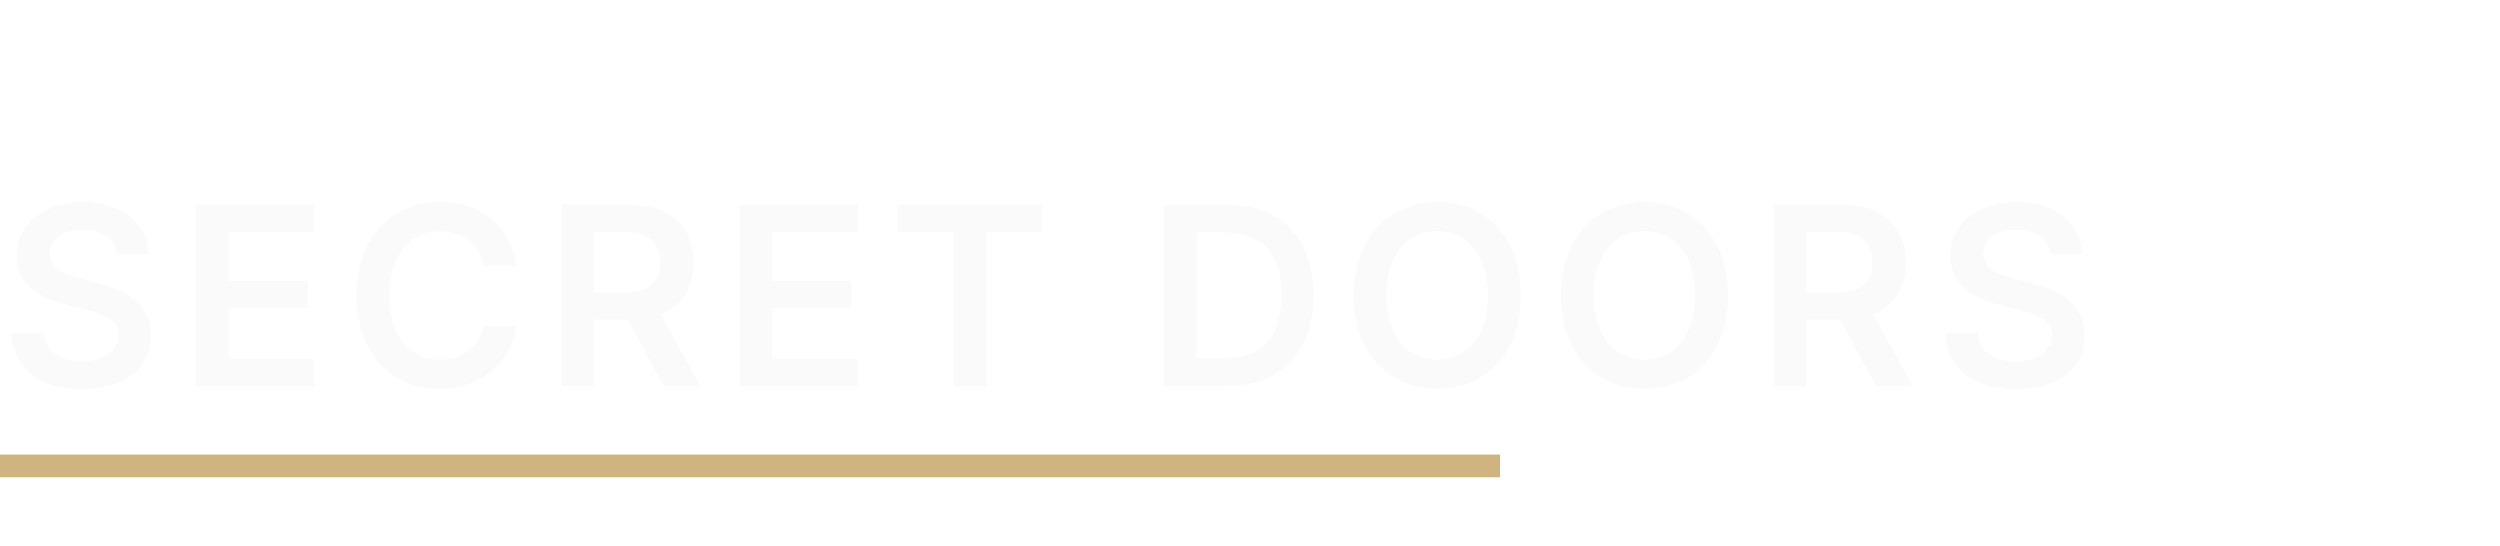
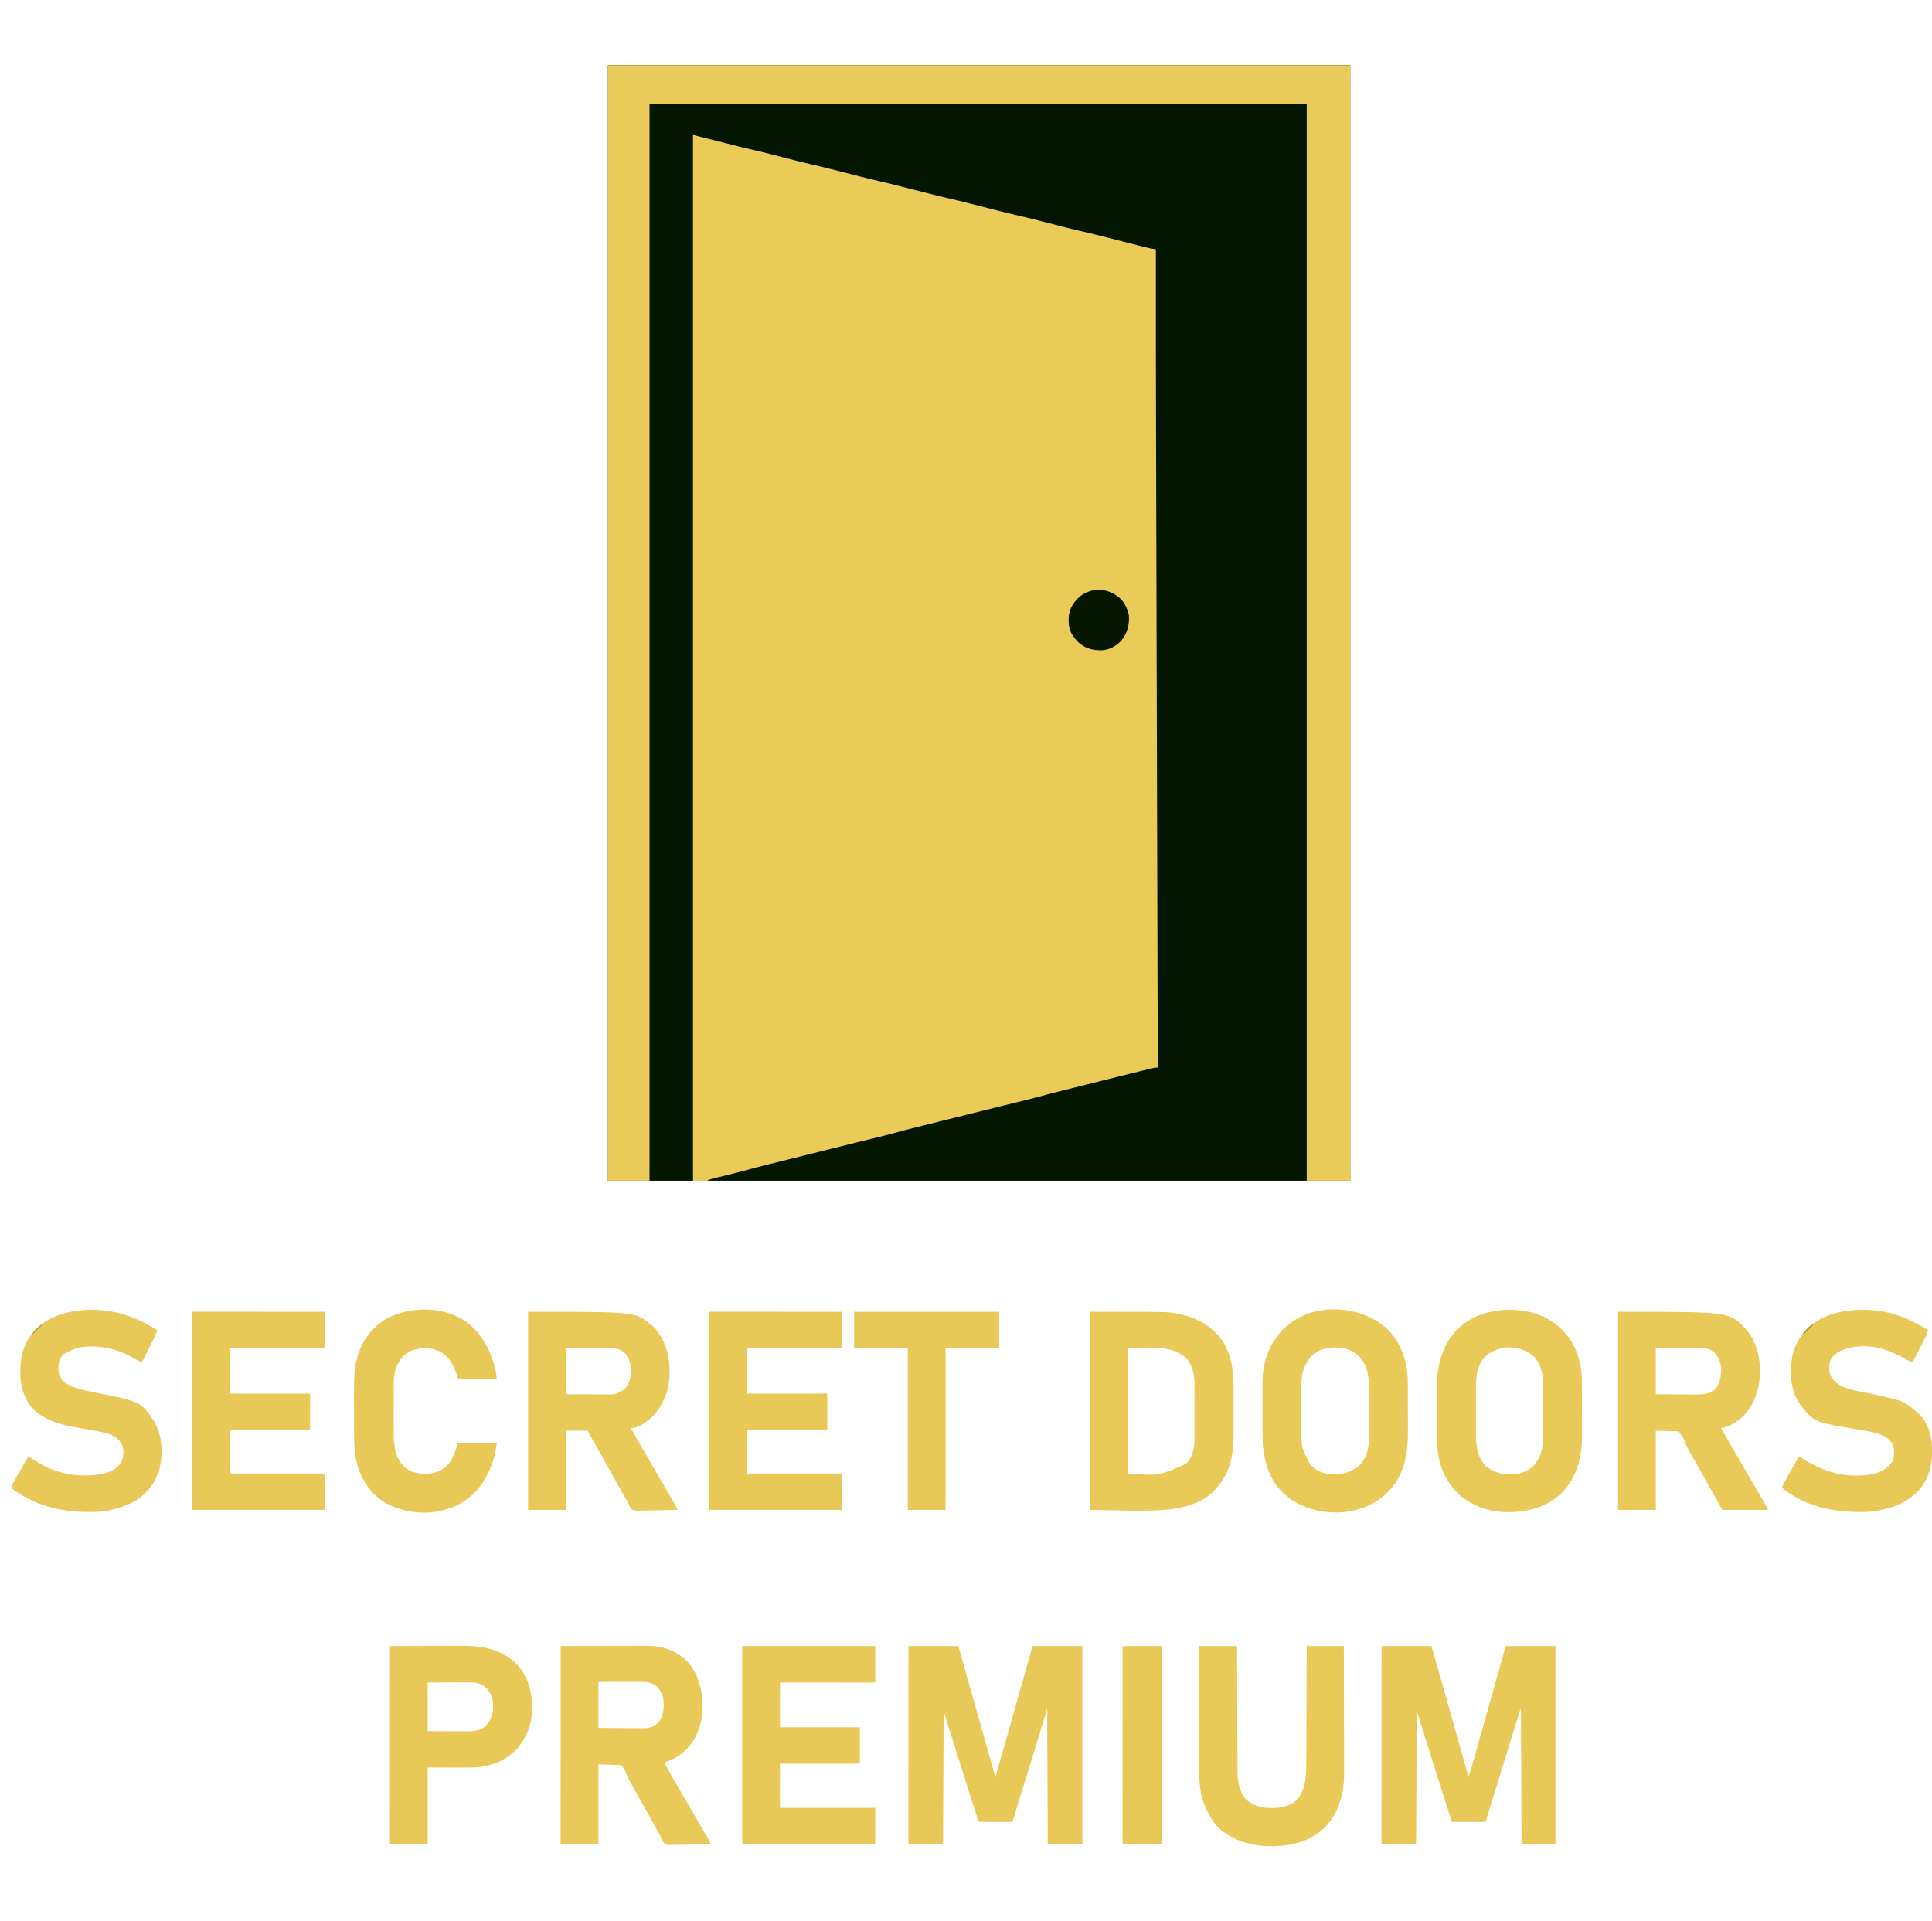
- <svg xmlns="http://www.w3.org/2000/svg" viewBox="0 0 220 48" role="img" aria-label="Secret Doors">
-   <text x="0" y="34" fill="#fafafa" font-family="Inter, system-ui, sans-serif" font-size="22" font-weight="600" letter-spacing="0.06em">SECRET DOORS</text>
-   <rect x="0" y="40" width="132" height="2" fill="#c7a76a" opacity="0.85" />
+ <svg xmlns="http://www.w3.org/2000/svg" version="1.1" width="3022" height="3004">
+   <path d="M0 0 C383.13 0 766.26 0 1161 0 C1161 575.85 1161 1151.7 1161 1745 C777.87 1745 394.74 1745 0 1745 C0 1169.15 0 593.3 0 0 Z " fill="#EBCB58" transform="translate(951,102)" />
+   <path d="M0 0 C383.13 0 766.26 0 1161 0 C1161 575.85 1161 1151.7 1161 1745 C829.02 1745 497.04 1745 155 1745 C158.091 1743.455 160.313 1742.551 163.575 1741.751 C164.929 1741.415 164.929 1741.415 166.31 1741.072 C167.283 1740.836 168.256 1740.599 169.258 1740.355 C170.275 1740.104 171.292 1739.852 172.34 1739.593 C175.6 1738.787 178.863 1737.987 182.125 1737.188 C185.337 1736.398 188.549 1735.608 191.76 1734.814 C193.754 1734.322 195.749 1733.832 197.745 1733.345 C202.769 1732.106 207.764 1730.796 212.743 1729.387 C225.988 1725.644 239.344 1722.345 252.697 1719.017 C256.321 1718.113 259.944 1717.207 263.568 1716.301 C270.513 1714.564 277.46 1712.831 284.407 1711.098 C289.982 1709.707 295.557 1708.315 301.133 1706.922 C360.738 1692.031 360.738 1692.031 389.848 1684.863 C390.724 1684.648 391.6 1684.432 392.502 1684.21 C400.174 1682.321 407.847 1680.436 415.523 1678.562 C417.52 1678.075 419.518 1677.586 421.515 1677.096 C423.811 1676.534 426.108 1675.974 428.405 1675.417 C433.557 1674.155 438.68 1672.821 443.784 1671.378 C457.015 1667.639 470.357 1664.342 483.697 1661.017 C487.321 1660.113 490.944 1659.207 494.568 1658.301 C501.513 1656.564 508.46 1654.831 515.407 1653.098 C520.982 1651.707 526.557 1650.315 532.133 1648.922 C591.738 1634.031 591.738 1634.031 620.848 1626.863 C621.724 1626.648 622.6 1626.432 623.502 1626.21 C631.174 1624.321 638.847 1622.436 646.523 1620.562 C648.52 1620.075 650.518 1619.586 652.515 1619.096 C654.811 1618.534 657.108 1617.974 659.405 1617.417 C664.514 1616.165 669.593 1614.845 674.654 1613.411 C688.713 1609.431 702.903 1605.955 717.08 1602.421 C720.989 1601.446 724.898 1600.468 728.808 1599.491 C735.374 1597.849 741.941 1596.21 748.508 1594.572 C756.029 1592.695 763.55 1590.816 771.07 1588.936 C779.169 1586.911 787.268 1584.888 795.367 1582.866 C797.658 1582.294 799.948 1581.721 802.239 1581.149 C811.823 1578.753 821.409 1576.369 831 1574 C832.252 1573.69 833.505 1573.381 834.795 1573.062 C838.306 1572.196 841.818 1571.338 845.332 1570.482 C846.363 1570.228 847.394 1569.973 848.457 1569.711 C849.399 1569.483 850.341 1569.256 851.312 1569.021 C852.126 1568.823 852.94 1568.624 853.78 1568.419 C856 1568 856 1568 860 1568 C859.997 1567.064 859.995 1566.128 859.992 1565.163 C859.756 1480.429 859.521 1395.694 859.142 1258.055 C859.138 1256.499 859.133 1254.944 859.129 1253.389 C859.039 1220.707 858.95 1188.024 858.86 1155.342 C858.815 1138.913 858.77 1122.483 858.725 1106.054 C858.718 1103.577 858.711 1101.099 858.705 1098.622 C858.601 1060.692 858.496 1022.762 858.391 984.832 C858.388 984.023 858.386 983.214 858.384 982.381 C858.348 969.347 858.311 956.313 858.275 943.279 C858.17 905.51 858.065 867.741 857.961 829.972 C857.959 829.187 857.957 828.403 857.955 827.594 C857.908 810.322 857.86 793.049 857.813 775.777 C857.794 768.816 857.776 761.855 857.757 754.894 C857.754 754.132 857.752 753.371 857.75 752.586 C857.689 729.95 857.626 707.314 857.562 684.678 C857.464 649.857 857.368 615.036 857.275 580.216 C857.274 579.545 857.272 578.874 857.27 578.182 C857.014 481.455 856.909 384.728 857 288 C855.889 287.802 855.889 287.802 854.756 287.6 C853.776 287.424 852.797 287.248 851.788 287.067 C850.82 286.894 849.853 286.721 848.856 286.542 C844.797 285.772 840.809 284.787 836.81 283.757 C835.963 283.542 835.115 283.327 834.242 283.105 C832.421 282.643 830.6 282.178 828.779 281.712 C825.869 280.968 822.958 280.228 820.047 279.489 C813.843 277.914 807.64 276.332 801.438 274.75 C793.312 272.679 785.186 270.61 777.059 268.547 C776.071 268.296 775.083 268.045 774.065 267.787 C762.235 264.786 750.398 261.876 738.491 259.195 C729.278 257.105 720.124 254.798 710.969 252.469 C710.178 252.268 709.387 252.066 708.572 251.859 C702.059 250.201 695.548 248.536 689.037 246.87 C683.369 245.42 677.701 243.974 672.031 242.531 C671.239 242.33 670.447 242.128 669.63 241.92 C660.194 239.523 650.748 237.206 641.25 235.062 C630.193 232.565 619.205 229.822 608.219 227.031 C607.341 226.808 606.463 226.585 605.558 226.356 C598.286 224.508 591.016 222.652 583.745 220.797 C577.425 219.184 571.104 217.574 564.781 215.969 C563.902 215.746 563.024 215.522 562.118 215.292 C551.067 212.489 540.001 209.802 528.879 207.293 C519.244 205.1 509.669 202.684 500.094 200.25 C499.259 200.038 498.425 199.826 497.566 199.607 C490.673 197.854 483.782 196.094 476.891 194.333 C470.897 192.802 464.902 191.274 458.906 189.75 C458.071 189.538 457.236 189.325 456.375 189.107 C446.607 186.627 436.831 184.22 427 182 C416.319 179.589 405.705 176.948 395.094 174.25 C394.26 174.038 393.425 173.826 392.566 173.608 C385.673 171.854 378.782 170.094 371.891 168.333 C365.897 166.802 359.902 165.274 353.906 163.75 C353.072 163.538 352.238 163.326 351.379 163.108 C340.518 160.35 329.639 157.72 318.708 155.25 C309.717 153.203 300.779 150.964 291.844 148.688 C291.098 148.497 290.351 148.307 289.582 148.112 C283.448 146.548 277.315 144.977 271.183 143.406 C266.576 142.226 261.968 141.049 257.359 139.875 C255.274 139.342 253.189 138.807 251.104 138.27 C238.111 134.957 225.079 132.018 212 129 C185.93 122.4 159.86 115.8 133 109 C133 648.88 133 1188.76 133 1745 C89.11 1745 45.22 1745 0 1745 C0 1169.15 0 593.3 0 0 Z " fill="#031600" transform="translate(951,102)" />
+   <path d="M0 0 C383.13 0 766.26 0 1161 0 C1161 575.85 1161 1151.7 1161 1745 C1138.56 1745 1116.12 1745 1093 1745 C1093 1188.95 1093 632.9 1093 60 C753.76 60 414.52 60 65 60 C65 616.05 65 1172.1 65 1745 C43.55 1745 22.1 1745 0 1745 C0 1169.15 0 593.3 0 0 Z " fill="#EACA58" transform="translate(951,102)" />
+   <path d="M0 0 C25.74 0 51.48 0 78 0 C83.141 18.176 83.141 18.176 84.928 24.497 C87.642 34.091 90.355 43.685 93.069 53.28 C94.684 58.99 96.299 64.7 97.914 70.41 C98.243 71.572 98.571 72.735 98.91 73.932 C103.619 90.582 108.328 107.233 113.037 123.884 C114.968 130.712 116.899 137.54 118.831 144.369 C120.684 150.921 122.537 157.474 124.39 164.027 C125.544 168.107 126.698 172.188 127.852 176.268 C128.386 178.159 128.921 180.049 129.456 181.94 C130.186 184.523 130.916 187.106 131.647 189.688 C131.858 190.434 132.068 191.179 132.285 191.947 C133.517 196.3 134.755 200.651 136 205 C145.694 171.739 155.122 138.408 164.458 105.046 C165.688 100.652 166.918 96.257 168.148 91.863 C168.392 90.995 168.635 90.126 168.885 89.231 C174.782 68.175 180.748 47.138 186.729 26.106 C187.31 24.062 187.89 22.019 188.471 19.976 C189.172 17.509 189.874 15.042 190.577 12.575 C190.884 11.495 191.191 10.416 191.507 9.303 C191.773 8.369 192.039 7.435 192.313 6.473 C192.91 4.324 193.459 2.163 194 0 C219.74 0 245.48 0 272 0 C272 102.3 272 204.6 272 310 C254.51 310 237.02 310 219 310 C216.96 307.96 217.845 303.673 217.842 300.869 C217.837 300.007 217.832 299.144 217.827 298.256 C217.811 295.343 217.803 292.43 217.795 289.517 C217.785 287.438 217.775 285.359 217.765 283.281 C217.738 277.618 217.717 271.955 217.697 266.292 C217.675 260.38 217.647 254.469 217.621 248.558 C217.571 237.356 217.526 226.154 217.483 214.952 C217.433 202.203 217.378 189.453 217.323 176.704 C217.209 150.469 217.102 124.235 217 98 C216.706 98.965 216.412 99.931 216.11 100.925 C213.299 110.159 210.487 119.393 207.675 128.627 C206.23 133.371 204.785 138.114 203.341 142.858 C196.731 164.579 190.091 186.288 183.25 207.938 C182.921 208.978 182.593 210.019 182.254 211.091 C181.634 213.055 181.013 215.019 180.393 216.983 C175.751 231.688 171.295 246.448 166.894 261.226 C166.637 262.085 166.38 262.944 166.115 263.829 C165.636 265.429 165.16 267.03 164.687 268.632 C163.113 273.887 163.113 273.887 162 275 C160.373 275.093 158.742 275.117 157.113 275.114 C156.072 275.113 155.031 275.113 153.958 275.113 C152.826 275.108 151.694 275.103 150.527 275.098 C148.798 275.096 148.798 275.096 147.034 275.093 C143.335 275.088 139.636 275.075 135.938 275.062 C133.437 275.057 130.936 275.053 128.436 275.049 C122.29 275.038 116.145 275.021 110 275 C103.719 256.393 97.652 237.738 91.839 218.979 C89.704 212.089 87.557 205.203 85.41 198.316 C85.19 197.609 84.97 196.903 84.743 196.174 C78.75 176.945 72.643 157.752 66.536 138.559 C66.333 137.923 66.131 137.286 65.922 136.631 C64.984 133.682 64.045 130.732 63.105 127.784 C61.176 121.724 59.265 115.659 57.37 109.589 C57.141 108.855 56.911 108.122 56.675 107.366 C56.117 105.577 55.558 103.789 55 102 C54.996 103.066 54.992 104.132 54.987 105.23 C54.884 131.126 54.775 157.021 54.661 182.917 C54.605 195.439 54.552 207.962 54.503 220.485 C54.46 231.395 54.414 242.306 54.363 253.216 C54.336 258.997 54.312 264.778 54.291 270.559 C54.271 275.993 54.247 281.427 54.22 286.862 C54.21 288.863 54.202 290.863 54.197 292.864 C54.188 295.583 54.174 298.302 54.158 301.021 C54.157 301.824 54.156 302.626 54.155 303.453 C54.114 308.886 54.114 308.886 53 310 C51.379 310.099 49.753 310.128 48.129 310.129 C46.572 310.134 46.572 310.134 44.984 310.139 C43.29 310.136 43.29 310.136 41.562 310.133 C39.837 310.134 39.837 310.134 38.076 310.136 C35.639 310.136 33.201 310.135 30.763 310.13 C27.016 310.125 23.27 310.13 19.523 310.137 C17.161 310.136 14.799 310.135 12.438 310.133 C11.308 310.135 10.179 310.137 9.016 310.139 C7.978 310.136 6.94 310.133 5.871 310.129 C4.953 310.129 4.034 310.128 3.088 310.127 C1 310 1 310 0 309 C-0.097 307.353 -0.124 305.701 -0.123 304.051 C-0.125 302.973 -0.127 301.894 -0.129 300.783 C-0.126 299.584 -0.123 298.385 -0.12 297.149 C-0.121 295.886 -0.122 294.624 -0.123 293.323 C-0.125 289.802 -0.121 286.281 -0.116 282.76 C-0.112 278.969 -0.113 275.179 -0.114 271.388 C-0.114 264.815 -0.111 258.242 -0.106 251.669 C-0.098 242.165 -0.095 232.661 -0.094 223.158 C-0.092 207.74 -0.085 192.323 -0.075 176.906 C-0.066 161.925 -0.059 146.945 -0.055 131.964 C-0.055 131.041 -0.054 130.119 -0.054 129.168 C-0.053 124.539 -0.052 119.91 -0.05 115.282 C-0.04 76.854 -0.022 38.427 0 0 Z " fill="#E8C857" transform="translate(1421,2575)" />
+   <path d="M0 0 C25.74 0 51.48 0 78 0 C87.135 31.455 96.097 62.95 104.92 94.493 C112.351 121.059 119.847 147.605 127.438 174.125 C127.658 174.895 127.878 175.666 128.106 176.459 C130.734 185.641 133.365 194.821 136 204 C138.778 197.022 140.811 189.907 142.824 182.676 C143.202 181.329 143.58 179.981 143.959 178.634 C144.775 175.727 145.59 172.818 146.403 169.909 C147.708 165.237 149.019 160.565 150.33 155.895 C150.787 154.268 151.243 152.641 151.7 151.014 C151.93 150.194 152.16 149.375 152.397 148.531 C153.11 145.99 153.822 143.449 154.535 140.908 C159.929 121.669 165.363 102.442 170.796 83.214 C172.276 77.974 173.756 72.733 175.236 67.492 C176.416 63.317 177.595 59.141 178.776 54.966 C180.972 47.196 183.163 39.424 185.338 31.648 C186.362 27.988 187.388 24.328 188.414 20.669 C188.903 18.921 189.392 17.172 189.879 15.423 C190.549 13.016 191.223 10.61 191.898 8.205 C192.197 7.126 192.197 7.126 192.502 6.026 C193.886 1.114 193.886 1.114 195 0 C220.41 0 245.82 0 272 0 C272 102.3 272 204.6 272 310 C254.51 310 237.02 310 219 310 C218.67 239.38 218.34 168.76 218 96 C196.539 165.131 196.539 165.131 175.207 234.301 C174.51 236.566 173.814 238.832 173.096 241.167 C171.627 245.948 170.168 250.732 168.712 255.517 C168.158 257.334 168.158 257.334 167.592 259.188 C166.887 261.501 166.184 263.815 165.483 266.129 C165.171 267.15 164.859 268.171 164.538 269.223 C164.127 270.576 164.127 270.576 163.708 271.955 C163 274 163 274 162 275 C160.373 275.093 158.742 275.117 157.113 275.114 C156.072 275.113 155.031 275.113 153.958 275.113 C152.826 275.108 151.694 275.103 150.527 275.098 C148.798 275.096 148.798 275.096 147.034 275.093 C143.335 275.088 139.636 275.075 135.938 275.062 C133.437 275.057 130.936 275.053 128.436 275.049 C122.29 275.038 116.145 275.021 110 275 C103.046 253.544 96.196 232.056 89.412 210.546 C88.473 207.569 87.532 204.593 86.592 201.617 C76.002 168.096 65.507 134.546 55 101 C54.996 102.071 54.992 103.142 54.987 104.246 C54.884 130.266 54.775 156.287 54.661 182.308 C54.605 194.891 54.552 207.474 54.503 220.057 C54.46 231.021 54.414 241.984 54.363 252.947 C54.336 258.756 54.312 264.565 54.291 270.374 C54.271 275.834 54.247 281.295 54.22 286.755 C54.21 288.766 54.202 290.776 54.197 292.787 C54.188 295.519 54.174 298.251 54.158 300.983 C54.157 301.79 54.156 302.596 54.155 303.427 C54.114 308.886 54.114 308.886 53 310 C51.379 310.099 49.753 310.128 48.129 310.129 C46.572 310.134 46.572 310.134 44.984 310.139 C43.29 310.136 43.29 310.136 41.562 310.133 C39.837 310.134 39.837 310.134 38.076 310.136 C35.639 310.136 33.201 310.135 30.763 310.13 C27.016 310.125 23.27 310.13 19.523 310.137 C17.161 310.136 14.799 310.135 12.438 310.133 C11.308 310.135 10.179 310.137 9.016 310.139 C7.978 310.136 6.94 310.133 5.871 310.129 C4.953 310.129 4.034 310.128 3.088 310.127 C1 310 1 310 0 309 C-0.097 307.353 -0.124 305.701 -0.123 304.051 C-0.125 302.973 -0.127 301.894 -0.129 300.783 C-0.126 299.584 -0.123 298.385 -0.12 297.149 C-0.121 295.886 -0.122 294.624 -0.123 293.323 C-0.125 289.802 -0.121 286.281 -0.116 282.76 C-0.112 278.969 -0.113 275.179 -0.114 271.388 C-0.114 264.815 -0.111 258.242 -0.106 251.669 C-0.098 242.165 -0.095 232.661 -0.094 223.158 C-0.092 207.74 -0.085 192.323 -0.075 176.906 C-0.066 161.925 -0.059 146.945 -0.055 131.964 C-0.055 131.041 -0.054 130.119 -0.054 129.168 C-0.053 124.539 -0.052 119.91 -0.05 115.282 C-0.04 76.854 -0.022 38.427 0 0 Z " fill="#E8C957" transform="translate(2161,2575)" />
+   <path d="M0 0 C172.743 0 172.743 0 197.371 24.344 C215.74 43.92 222.448 69.665 222 96 C220.981 121.854 212.854 146.561 194 165 C184.63 173.197 173.46 180.13 161 182 C161.376 182.651 161.752 183.303 162.139 183.974 C163.283 185.957 164.427 187.94 165.571 189.922 C166.917 192.257 168.264 194.591 169.611 196.925 C173.024 202.84 176.435 208.755 179.844 214.672 C186.44 226.121 193.064 237.553 199.731 248.961 C204.64 257.368 209.508 265.798 214.362 274.236 C217.569 279.808 220.796 285.367 224.059 290.906 C224.71 292.014 225.361 293.121 226.031 294.262 C227.279 296.381 228.53 298.498 229.785 300.613 C230.339 301.556 230.894 302.498 231.465 303.469 C231.956 304.298 232.447 305.128 232.953 305.982 C234 308 234 308 234 310 C210.57 310 187.14 310 163 310 C158.05 301.09 153.1 292.18 148 283 C143.159 274.436 143.159 274.436 138.312 265.875 C134.673 259.436 131.086 252.969 127.5 246.5 C123.888 239.986 120.274 233.473 116.617 226.984 C116.08 226.029 115.543 225.073 114.99 224.088 C113.919 222.206 112.831 220.333 111.725 218.47 C108.303 212.648 105.687 206.945 103.541 200.535 C101.325 195.703 101.325 195.703 94 187 C76.675 186.505 76.675 186.505 59 186 C59 226.92 59 267.84 59 310 C39.53 310 20.06 310 0 310 C0 207.7 0 105.4 0 0 Z M59 57 C59 80.76 59 104.52 59 129 C72.417 129.117 72.417 129.117 85.834 129.195 C91.314 129.219 96.793 129.247 102.272 129.302 C106.694 129.346 111.116 129.369 115.538 129.38 C117.218 129.387 118.897 129.401 120.577 129.423 C131.978 129.565 142.336 129.318 151.375 121.5 C159.555 112.531 161.335 101.081 161.215 89.379 C160.627 80.138 157.643 70.564 150.922 63.957 C144.145 58.367 137.812 56.683 129.045 56.773 C127.902 56.773 127.902 56.773 126.737 56.772 C124.242 56.773 121.748 56.789 119.254 56.805 C117.515 56.808 115.776 56.811 114.038 56.813 C109.479 56.821 104.92 56.84 100.362 56.863 C94.882 56.887 89.403 56.896 83.924 56.908 C75.616 56.927 67.308 56.965 59 57 Z " fill="#E9C957" transform="translate(2531,2052)" />
+   <path d="M0 0 C19.185 -0.07 38.371 -0.123 57.556 -0.155 C66.466 -0.171 75.375 -0.192 84.284 -0.226 C92.055 -0.256 99.826 -0.276 107.597 -0.282 C111.707 -0.286 115.816 -0.295 119.926 -0.317 C123.805 -0.338 127.684 -0.344 131.563 -0.339 C132.976 -0.34 134.389 -0.346 135.802 -0.358 C158.914 -0.538 180.074 6.922 196.988 22.867 C216.117 43.147 222.066 69.942 222 97 C221.327 119.534 214.476 142.17 199 159 C197.952 160.168 197.952 160.168 196.883 161.359 C187.411 171.404 175.195 178.077 162 182 C171.074 198.699 180.319 215.294 190.038 231.627 C194.206 238.637 198.305 245.683 202.375 252.75 C202.997 253.83 203.619 254.91 204.26 256.022 C206.835 260.496 209.408 264.97 211.98 269.445 C213.944 272.86 215.909 276.274 217.875 279.688 C218.498 280.771 219.121 281.855 219.763 282.972 C223.595 289.62 227.476 296.233 231.564 302.727 C233.223 305.418 234 306.765 234 310 C224.977 310.209 215.955 310.369 206.93 310.466 C202.739 310.513 198.55 310.577 194.36 310.679 C190.314 310.777 186.269 310.831 182.222 310.854 C180.68 310.87 179.139 310.903 177.598 310.952 C165.552 311.317 165.552 311.317 161.789 308.124 C160.213 305.809 159.078 303.58 158 301 C157.449 300.056 156.899 299.112 156.332 298.14 C155.901 297.328 155.471 296.516 155.027 295.68 C154.527 294.745 154.027 293.81 153.512 292.846 C152.993 291.866 152.473 290.885 151.938 289.875 C147.59 281.76 143.176 273.691 138.625 265.688 C133.868 257.318 129.166 248.921 124.5 240.5 C120.856 233.926 117.208 227.354 113.512 220.809 C112.959 219.827 112.407 218.846 111.837 217.834 C110.747 215.919 109.639 214.014 108.514 212.119 C105.464 206.929 103.126 202.086 101.573 196.255 C99.997 192.487 99.997 192.487 94 186 C76.675 185.505 76.675 185.505 59 185 C59 226.25 59 267.5 59 310 C39.86 310 20.72 310 1 310 C0 309 0 309 -0.124 306.894 C-0.124 305.956 -0.123 305.018 -0.123 304.051 C-0.125 302.973 -0.127 301.894 -0.129 300.783 C-0.126 299.584 -0.123 298.385 -0.12 297.149 C-0.121 295.886 -0.122 294.624 -0.123 293.323 C-0.125 289.802 -0.121 286.281 -0.116 282.76 C-0.112 278.969 -0.113 275.179 -0.114 271.388 C-0.114 264.815 -0.111 258.242 -0.106 251.669 C-0.098 242.165 -0.095 232.661 -0.094 223.158 C-0.092 207.74 -0.085 192.323 -0.075 176.906 C-0.066 161.925 -0.059 146.945 -0.055 131.964 C-0.055 131.041 -0.054 130.119 -0.054 129.168 C-0.053 124.539 -0.052 119.91 -0.05 115.282 C-0.04 76.854 -0.022 38.427 0 0 Z M59 56 C59 79.76 59 103.52 59 128 C72.975 128.146 72.975 128.146 86.949 128.244 C92.655 128.274 98.36 128.309 104.066 128.377 C108.67 128.432 113.273 128.461 117.877 128.474 C119.627 128.484 121.377 128.502 123.127 128.529 C133.851 128.688 142.633 128.644 151.089 121.148 C158.68 113.612 161.109 102.756 161.25 92.375 C161.148 81.539 158.78 71.932 151.074 64.023 C142.969 56.605 135.109 55.868 124.391 55.886 C123.677 55.886 122.964 55.886 122.229 55.886 C119.903 55.887 117.577 55.894 115.25 55.902 C113.625 55.904 112 55.906 110.374 55.907 C106.12 55.91 101.865 55.92 97.611 55.931 C92.494 55.943 87.376 55.948 82.259 55.954 C74.506 55.963 66.753 55.983 59 56 Z " fill="#E9C957" transform="translate(877,2575)" />
+   <path d="M0 0 C167.72 0 167.72 0 192 20 C192.976 20.762 193.952 21.524 194.957 22.309 C198.202 25.025 200.593 28.101 203 31.562 C203.431 32.178 203.862 32.794 204.305 33.428 C216.536 51.265 221.414 71.289 221.312 92.75 C221.305 94.595 221.305 94.595 221.298 96.477 C220.969 122.012 212.508 145.039 194.812 163.688 C186.68 171.551 172.939 182 161 182 C167.881 194.713 175.015 207.258 182.328 219.727 C186.084 226.132 189.795 232.564 193.5 239 C198.308 247.348 203.139 255.682 208 264 C213.056 272.658 218.101 281.323 223.125 290 C223.753 291.08 224.381 292.16 225.027 293.273 C225.619 294.297 226.211 295.32 226.82 296.375 C227.339 297.27 227.857 298.164 228.391 299.086 C230.371 302.672 232.193 306.325 234 310 C224.847 310.232 215.695 310.41 206.539 310.518 C202.287 310.57 198.038 310.641 193.787 310.754 C189.683 310.863 185.58 310.923 181.474 310.949 C179.91 310.967 178.346 311.003 176.783 311.057 C172.056 311.214 167.61 311.226 163 310 C159.894 307.063 158.504 303.952 157 300 C156.424 298.999 155.849 297.998 155.256 296.967 C154.557 295.713 154.557 295.713 153.844 294.434 C153.304 293.467 152.764 292.5 152.207 291.504 C151.362 289.986 151.362 289.986 150.5 288.438 C149.26 286.217 148.021 283.997 146.781 281.777 C146.153 280.652 145.526 279.526 144.879 278.367 C141.925 273.074 138.962 267.787 136 262.5 C134.833 260.417 133.667 258.333 132.5 256.25 C131.923 255.219 131.345 254.188 130.75 253.125 C125.5 243.75 125.5 243.75 123.748 240.622 C122.587 238.549 121.426 236.476 120.265 234.404 C117.258 229.035 114.254 223.665 111.254 218.293 C110.636 217.187 110.018 216.081 109.381 214.941 C108.213 212.852 107.047 210.762 105.881 208.672 C102.446 202.527 98.92 196.448 95.301 190.409 C94 188 94 188 94 186 C82.45 186 70.9 186 59 186 C59 226.92 59 267.84 59 310 C39.53 310 20.06 310 0 310 C0 207.7 0 105.4 0 0 Z M59 57 C59 80.76 59 104.52 59 129 C72.466 129.087 72.466 129.087 85.932 129.146 C91.429 129.164 96.926 129.185 102.423 129.226 C106.858 129.259 111.293 129.277 115.728 129.285 C117.415 129.29 119.102 129.301 120.788 129.317 C137.288 129.482 137.288 129.482 151.145 121.191 C159.093 111.804 161.36 100.339 160.84 88.285 C159.737 78.42 156.764 69.314 149.125 62.583 C139.985 55.774 128.901 56.469 118.082 56.609 C116.371 56.617 114.661 56.623 112.95 56.627 C108.483 56.642 104.017 56.681 99.55 56.725 C94.172 56.774 88.794 56.792 83.415 56.815 C75.277 56.854 67.139 56.93 59 57 Z " fill="#E9C957" transform="translate(826,2052)" />
+   <path d="M0 0 C118.923 0 118.923 0 132.5 2.25 C133.282 2.378 134.064 2.506 134.87 2.637 C163.172 7.556 189.069 20.466 206.142 44.115 C222.389 67.657 224.476 94.479 224.434 122.207 C224.438 124.825 224.443 127.443 224.449 130.062 C224.459 135.526 224.456 140.989 224.446 146.453 C224.435 152.713 224.449 158.972 224.475 165.231 C224.501 171.321 224.503 177.412 224.496 183.503 C224.496 186.062 224.502 188.622 224.515 191.181 C224.639 220.722 220.233 250.115 200 273 C199.545 273.597 199.09 274.194 198.621 274.809 C182.938 295.079 154.552 305.025 130.176 308.492 C87.098 313.731 43.395 310 0 310 C0 207.7 0 105.4 0 0 Z M59 57 C59 121.68 59 186.36 59 253 C108.007 256.676 108.007 256.676 150.93 237.32 C160.57 226.516 163.469 213.7 163.404 199.563 C163.414 197.953 163.414 197.953 163.425 196.31 C163.443 192.802 163.439 189.294 163.434 185.785 C163.438 183.322 163.443 180.86 163.449 178.397 C163.458 173.25 163.456 168.104 163.446 162.957 C163.435 156.39 163.455 149.823 163.484 143.255 C163.502 138.173 163.502 133.092 163.496 128.011 C163.496 125.59 163.502 123.17 163.515 120.75 C163.595 102.62 162.872 86.465 150.062 72.375 C126.734 50.209 86.505 57 59 57 Z " fill="#E9C957" transform="translate(1705,2052)" />
+   <path d="M0 0 C21.847 19.978 32.189 48.561 33.875 77.608 C34.239 85.888 34.134 94.191 34.137 102.477 C34.14 104.679 34.143 106.882 34.147 109.085 C34.153 113.686 34.155 118.288 34.154 122.89 C34.154 128.738 34.168 134.587 34.185 140.435 C34.196 144.981 34.198 149.528 34.197 154.074 C34.199 156.228 34.203 158.382 34.211 160.536 C34.327 195.95 29.236 229.709 3.648 256.066 C-10.555 270.269 -27.529 279.771 -47.031 284.746 C-48.189 285.046 -49.346 285.347 -50.539 285.656 C-83.096 292.727 -117.96 287.499 -146.233 269.924 C-150.832 266.912 -154.971 263.44 -159.031 259.746 C-159.735 259.123 -160.439 258.501 -161.164 257.859 C-183.569 236.905 -191.848 205.336 -193.031 175.746 C-193.2 168.779 -193.173 161.809 -193.164 154.84 C-193.165 152.861 -193.166 150.882 -193.167 148.903 C-193.168 144.781 -193.166 140.66 -193.162 136.539 C-193.156 131.301 -193.159 126.064 -193.165 120.826 C-193.169 116.747 -193.168 112.668 -193.165 108.59 C-193.164 106.66 -193.165 104.731 -193.168 102.802 C-193.196 72.643 -193.196 72.643 -190.344 58.246 C-190.17 57.363 -189.996 56.48 -189.817 55.57 C-186.03 37.404 -178.071 21.886 -166.031 7.746 C-165.4 6.92 -164.768 6.094 -164.117 5.242 C-160.353 0.738 -155.646 -2.662 -151.031 -6.254 C-150.258 -6.866 -149.484 -7.479 -148.688 -8.109 C-106.553 -39.638 -38.704 -34.441 0 0 Z M-118.547 45.809 C-121.441 49.586 -123.829 53.532 -126.031 57.746 C-126.424 58.494 -126.818 59.241 -127.223 60.012 C-133.539 73.716 -132.334 90.748 -132.297 105.496 C-132.298 107.449 -132.3 109.402 -132.303 111.354 C-132.306 115.419 -132.301 119.483 -132.292 123.547 C-132.281 128.707 -132.287 133.867 -132.299 139.027 C-132.306 143.051 -132.304 147.075 -132.299 151.099 C-132.298 152.999 -132.299 154.9 -132.304 156.801 C-132.561 186.814 -132.561 186.814 -119.031 212.746 C-118.316 213.634 -118.316 213.634 -117.586 214.539 C-109.992 223.183 -97.943 227.934 -86.651 228.963 C-69.538 229.805 -56.903 226.42 -42.844 216.496 C-31.743 205.642 -27.168 191.405 -26.891 176.057 C-26.879 174.312 -26.872 172.566 -26.87 170.82 C-26.865 169.86 -26.86 168.899 -26.855 167.909 C-26.841 164.751 -26.834 161.592 -26.828 158.434 C-26.825 157.347 -26.822 156.26 -26.82 155.14 C-26.805 149.383 -26.795 143.626 -26.791 137.87 C-26.786 131.964 -26.762 126.058 -26.733 120.152 C-26.714 115.576 -26.709 110.999 -26.708 106.423 C-26.705 104.248 -26.697 102.073 -26.683 99.898 C-26.565 78.902 -27.424 59.829 -42.828 43.863 C-53.564 33.547 -67.652 30.37 -82.246 30.539 C-95.662 31.273 -109.304 35.559 -118.547 45.809 Z " fill="#E9C957" transform="translate(2168.031,2077.254)" />
+   <path d="M0 0 C29.627 -0.576 60.711 7.081 82.648 27.968 C84.044 29.338 85.419 30.729 86.793 32.121 C87.605 32.934 88.417 33.748 89.254 34.586 C108.263 54.601 117.082 83.028 117.099 110.21 C117.108 111.353 117.116 112.497 117.125 113.675 C117.149 117.423 117.157 121.17 117.164 124.918 C117.173 127.556 117.182 130.194 117.191 132.833 C117.209 138.357 117.216 143.881 117.219 149.405 C117.222 155.724 117.252 162.042 117.294 168.361 C117.329 173.84 117.344 179.319 117.345 184.798 C117.346 188.046 117.356 191.294 117.383 194.542 C117.646 229.561 110.115 261.578 84.98 287.121 C62.15 309.217 31.223 316.692 0.335 316.611 C-18.24 316.232 -35.687 312.687 -52.207 304.121 C-53.218 303.626 -54.228 303.131 -55.27 302.621 C-78.397 290.8 -94.635 269.241 -103.207 245.121 C-104.958 239.546 -106.243 233.883 -107.207 228.121 C-107.373 227.176 -107.54 226.231 -107.711 225.258 C-109.607 213.059 -109.516 200.908 -109.508 188.586 C-109.512 186.216 -109.516 183.847 -109.521 181.477 C-109.528 176.527 -109.528 171.578 -109.523 166.628 C-109.517 160.347 -109.534 154.067 -109.557 147.786 C-109.572 142.895 -109.573 138.004 -109.57 133.112 C-109.57 130.8 -109.575 128.487 -109.585 126.175 C-109.724 90.227 -103.818 58.716 -78.602 31.523 C-57.343 10.196 -29.607 1.118 0 0 Z M-36.359 75.777 C-49.022 91.839 -48.665 109.949 -48.605 129.438 C-48.607 131.785 -48.61 134.133 -48.614 136.481 C-48.619 141.38 -48.612 146.279 -48.598 151.178 C-48.581 157.428 -48.591 163.676 -48.609 169.926 C-48.62 174.767 -48.616 179.608 -48.608 184.449 C-48.606 186.752 -48.609 189.055 -48.616 191.359 C-48.663 211.048 -47.728 229.079 -33.332 244.156 C-20.435 256.081 -5.401 257.757 11.395 257.249 C23.708 256.594 35.498 250.694 43.91 241.684 C52.577 229.888 56.104 217.602 56.068 203.1 C56.075 201.503 56.075 201.503 56.083 199.874 C56.097 196.377 56.096 192.88 56.094 189.383 C56.098 186.936 56.102 184.489 56.107 182.042 C56.114 176.92 56.114 171.799 56.109 166.677 C56.103 160.137 56.12 153.598 56.143 147.058 C56.158 142.006 56.159 136.954 56.155 131.901 C56.156 129.491 56.161 127.081 56.171 124.672 C56.184 121.291 56.177 117.911 56.165 114.53 C56.173 113.549 56.181 112.569 56.188 111.558 C56.083 97.519 51.632 83.275 41.824 72.93 C30.187 62.568 16.039 58.686 0.719 58.848 C-13.752 59.856 -26.313 65.05 -36.359 75.777 Z " fill="#E9C957" transform="translate(2357.207,2048.879)" />
+   <path d="M0 0 C0.803 0.003 1.605 0.006 2.432 0.009 C3.278 0.008 4.124 0.007 4.996 0.006 C7.854 0.005 10.711 0.01 13.569 0.016 C15.608 0.016 17.648 0.016 19.687 0.015 C25.243 0.015 30.798 0.021 36.354 0.028 C42.153 0.034 47.952 0.035 53.751 0.036 C64.74 0.039 75.73 0.047 86.719 0.057 C99.227 0.068 111.735 0.074 124.242 0.079 C149.979 0.089 175.716 0.108 201.453 0.129 C201.453 18.939 201.453 37.749 201.453 57.129 C152.283 57.129 103.113 57.129 52.453 57.129 C52.453 80.559 52.453 103.989 52.453 128.129 C94.033 128.129 135.613 128.129 178.453 128.129 C178.453 146.609 178.453 165.089 178.453 184.129 C177.453 185.129 177.453 185.129 175.378 185.252 C174.457 185.251 173.536 185.25 172.587 185.249 C171.534 185.251 170.481 185.252 169.396 185.254 C167.648 185.248 167.648 185.248 165.865 185.243 C164.036 185.243 164.036 185.243 162.17 185.243 C158.817 185.242 155.464 185.237 152.111 185.23 C148.61 185.224 145.109 185.224 141.608 185.222 C134.975 185.219 128.342 185.211 121.708 185.201 C113.418 185.189 105.128 185.183 96.838 185.178 C82.043 185.168 67.248 185.148 52.453 185.129 C52.453 207.569 52.453 230.009 52.453 253.129 C101.623 253.129 150.793 253.129 201.453 253.129 C201.453 271.939 201.453 290.749 201.453 310.129 C132.813 310.129 64.173 310.129 -6.547 310.129 C-6.587 232.626 -6.587 232.626 -6.596 200.338 C-6.598 192.947 -6.6 185.556 -6.602 178.165 C-6.602 176.775 -6.602 176.775 -6.603 175.358 C-6.607 160.381 -6.615 145.405 -6.624 130.428 C-6.633 115.07 -6.639 99.712 -6.641 84.354 C-6.642 74.87 -6.647 65.385 -6.655 55.901 C-6.66 49.406 -6.662 42.911 -6.66 36.416 C-6.66 32.663 -6.661 28.91 -6.666 25.157 C-6.672 21.098 -6.67 17.039 -6.667 12.98 C-6.67 11.781 -6.673 10.581 -6.676 9.346 C-6.674 8.267 -6.672 7.189 -6.67 6.078 C-6.67 5.14 -6.671 4.201 -6.671 3.235 C-6.418 -1.054 -3.645 0.01 0 0 Z " fill="#E8C857" transform="translate(1115.547,2051.871)" />
+   <path d="M0 0 C0.803 0.003 1.605 0.006 2.432 0.009 C3.278 0.008 4.124 0.007 4.996 0.006 C7.854 0.005 10.711 0.01 13.569 0.016 C15.608 0.016 17.648 0.016 19.687 0.015 C25.243 0.015 30.798 0.021 36.354 0.028 C42.153 0.034 47.952 0.035 53.751 0.036 C64.74 0.039 75.73 0.047 86.719 0.057 C99.227 0.068 111.735 0.074 124.242 0.079 C149.979 0.089 175.716 0.108 201.453 0.129 C201.453 18.939 201.453 37.749 201.453 57.129 C152.283 57.129 103.113 57.129 52.453 57.129 C52.453 80.559 52.453 103.989 52.453 128.129 C94.033 128.129 135.613 128.129 178.453 128.129 C178.453 146.609 178.453 165.089 178.453 184.129 C177.453 185.129 177.453 185.129 175.378 185.252 C174.457 185.251 173.536 185.25 172.587 185.249 C171.534 185.251 170.481 185.252 169.396 185.254 C167.648 185.248 167.648 185.248 165.865 185.243 C164.036 185.243 164.036 185.243 162.17 185.243 C158.817 185.242 155.464 185.237 152.111 185.23 C148.61 185.224 145.109 185.224 141.608 185.222 C134.975 185.219 128.342 185.211 121.708 185.201 C113.418 185.189 105.128 185.183 96.838 185.178 C82.043 185.168 67.248 185.148 52.453 185.129 C52.453 207.569 52.453 230.009 52.453 253.129 C101.623 253.129 150.793 253.129 201.453 253.129 C201.453 271.939 201.453 290.749 201.453 310.129 C132.813 310.129 64.173 310.129 -6.547 310.129 C-6.587 232.626 -6.587 232.626 -6.596 200.338 C-6.598 192.947 -6.6 185.556 -6.602 178.165 C-6.602 176.775 -6.602 176.775 -6.603 175.358 C-6.607 160.381 -6.615 145.405 -6.624 130.428 C-6.633 115.07 -6.639 99.712 -6.641 84.354 C-6.642 74.87 -6.647 65.385 -6.655 55.901 C-6.66 49.406 -6.662 42.911 -6.66 36.416 C-6.66 32.663 -6.661 28.91 -6.666 25.157 C-6.672 21.098 -6.67 17.039 -6.667 12.98 C-6.67 11.781 -6.673 10.581 -6.676 9.346 C-6.674 8.267 -6.672 7.189 -6.67 6.078 C-6.67 5.14 -6.671 4.201 -6.671 3.235 C-6.418 -1.054 -3.645 0.01 0 0 Z " fill="#E8C857" transform="translate(306.5469,2051.871)" />
+   <path d="M0 0 C68.64 0 137.28 0 208 0 C208 18.48 208 36.96 208 56 C207 57 207 57 204.566 57.123 C203.475 57.122 202.385 57.121 201.261 57.12 C200.014 57.122 198.768 57.123 197.483 57.124 C196.089 57.121 194.695 57.117 193.301 57.114 C191.842 57.113 190.384 57.113 188.926 57.114 C184.955 57.114 180.984 57.108 177.013 57.101 C172.868 57.095 168.722 57.095 164.577 57.093 C156.722 57.09 148.867 57.082 141.011 57.072 C130.4 57.059 119.789 57.053 109.179 57.048 C92.452 57.038 75.726 57.018 59 57 C59 80.1 59 103.2 59 127 C100.25 127 141.5 127 184 127 C184 145.81 184 164.62 184 184 C142.75 184 101.5 184 59 184 C59 206.77 59 229.54 59 253 C108.17 253 157.34 253 208 253 C208 271.48 208 289.96 208 309 C206.218 310.782 203.825 310.123 201.452 310.129 C200.65 310.126 199.848 310.123 199.021 310.12 C198.177 310.121 197.333 310.122 196.463 310.123 C193.604 310.125 190.744 310.119 187.885 310.114 C185.812 310.113 183.739 310.113 181.667 310.114 C176.095 310.114 170.524 310.108 164.953 310.101 C159.733 310.096 154.513 310.095 149.293 310.095 C134.008 310.089 118.723 310.075 103.438 310.062 C69.303 310.042 35.169 310.021 0 310 C0 207.7 0 105.4 0 0 Z " fill="#E8C957" transform="translate(1161,2575)" />
+   <path d="M0 0 C0.753 0.38 1.506 0.76 2.282 1.151 C10.07 5.117 17.635 9.29 25 14 C23.331 19.738 20.691 24.879 18 30.188 C17.517 31.147 17.033 32.106 16.535 33.095 C13.22 39.652 9.852 46.181 6.438 52.688 C6.02 53.482 5.603 54.277 5.174 55.096 C4.785 55.832 4.397 56.567 3.996 57.324 C3.658 57.964 3.319 58.605 2.97 59.264 C2.061 60.891 1.034 62.45 0 64 C-4.12 62.493 -7.728 60.482 -11.5 58.25 C-22.807 51.697 -34.449 46.668 -47 43 C-48.634 42.517 -48.634 42.517 -50.301 42.023 C-71.721 36.736 -96.301 38.042 -115.977 48.086 C-121.856 51.808 -126.817 56.862 -128.762 63.664 C-130.519 72.325 -130.316 80.422 -125.875 88.25 C-112.844 106.719 -85.925 108.505 -65.474 112.968 C-14.124 124.18 -14.124 124.18 4 139 C4.692 139.518 5.384 140.036 6.098 140.57 C21.155 152.484 28.391 171.191 30.688 189.75 C32.7 215.621 28.99 241.144 12.562 261.938 C-7.794 285.381 -37.941 294.942 -68 298 C-70.65 298.121 -73.276 298.209 -75.926 298.238 C-76.663 298.248 -77.399 298.258 -78.159 298.268 C-123.423 298.744 -168.367 289.589 -204 260 C-199.068 249.553 -193.273 239.626 -187.507 229.625 C-185.231 225.66 -182.987 221.675 -180.75 217.688 C-180.367 217.006 -179.985 216.324 -179.591 215.622 C-178.726 214.082 -177.863 212.541 -177 211 C-176.287 211.493 -176.287 211.493 -175.559 211.996 C-141.86 234.896 -102.814 246.661 -62 239 C-49.311 235.92 -38.018 230.535 -30.91 219.273 C-27.442 212.018 -27.689 201.544 -29.879 193.953 C-33.825 185.358 -40.113 180.808 -48.683 177.228 C-60.266 172.939 -72.62 171.089 -84.761 169.107 C-154.041 157.711 -154.041 157.711 -176.188 128.645 C-190.041 108.431 -191.969 80.569 -187.875 56.938 C-183.463 34.208 -171.308 14.631 -152.089 1.544 C-135.566 -9.328 -116.579 -14.991 -97 -17 C-95.982 -17.111 -94.963 -17.222 -93.914 -17.336 C-61.402 -20.366 -29.225 -14.746 0 0 Z " fill="#E8C957" transform="translate(2991,2067)" />
+   <path d="M0 0 C-1.671 5.746 -4.319 10.892 -7.008 16.211 C-7.493 17.179 -7.979 18.147 -8.479 19.145 C-10.024 22.223 -11.574 25.299 -13.125 28.375 C-14.176 30.467 -15.227 32.56 -16.277 34.652 C-18.847 39.77 -21.422 44.886 -24 50 C-28.072 49.127 -31.095 47.157 -34.562 44.938 C-61.015 28.624 -92.565 21.754 -123.375 27.062 C-130.837 28.869 -137.32 32.299 -144 36 C-144.749 36.318 -145.498 36.637 -146.27 36.965 C-148.509 38.305 -148.992 39.627 -150 42 C-150.701 43.072 -151.403 44.145 -152.125 45.25 C-155.641 52.309 -154.906 61.429 -153.41 68.977 C-150.604 77.33 -144.075 82.51 -136.562 86.688 C-132.081 88.704 -127.541 90.1 -122.816 91.402 C-121.637 91.728 -121.637 91.728 -120.433 92.061 C-112.612 94.178 -104.716 95.816 -96.772 97.396 C-25.783 111.59 -25.783 111.59 -5.742 141.152 C7.32 162.503 9.388 189.833 4.039 214.039 C-1.431 235.974 -13.871 253.799 -33.068 265.855 C-53.368 277.888 -77.389 283.977 -100.926 284.238 C-101.662 284.248 -102.399 284.258 -103.158 284.268 C-148.752 284.75 -191.275 275.021 -228 247 C-227.398 242.863 -226.013 239.838 -223.973 236.203 C-223.038 234.528 -223.038 234.528 -222.084 232.82 C-221.411 231.63 -220.737 230.44 -220.062 229.25 C-219.381 228.036 -218.7 226.822 -218.019 225.608 C-212.806 216.331 -207.471 207.127 -202 198 C-197.826 199.471 -194.522 201.571 -190.875 204.062 C-159.88 224.417 -121.788 231.466 -85.454 224.539 C-73.899 222 -63.281 216.921 -56.539 206.809 C-52.176 198.159 -52.053 188.115 -55 179 C-59.43 170.311 -66.903 165.341 -75.902 162.18 C-89.643 158.016 -104.073 155.966 -118.188 153.5 C-148.894 148.123 -181.371 141.783 -201 115 C-207.279 105.018 -210.793 94.518 -213 83 C-213.151 82.218 -213.302 81.435 -213.457 80.629 C-213.782 78.405 -213.918 76.247 -214 74 C-214.052 72.744 -214.103 71.489 -214.156 70.195 C-214.602 53.8 -213.219 36.926 -206 22 C-205.473 20.903 -204.946 19.806 -204.402 18.676 C-193.262 -3.173 -174.369 -16.818 -151.5 -24.75 C-99.773 -40.948 -44.545 -29.697 0 0 Z " fill="#E8C957" transform="translate(246,2081)" />
+   <path d="M0 0 C19.47 0 38.94 0 59 0 C59.015 6.157 59.029 12.313 59.044 18.656 C59.095 39.02 59.161 59.384 59.236 79.748 C59.281 92.092 59.32 104.436 59.346 116.78 C59.369 127.545 59.403 138.309 59.449 149.074 C59.473 154.769 59.491 160.463 59.498 166.158 C59.504 171.529 59.524 176.9 59.554 182.272 C59.563 184.232 59.567 186.193 59.565 188.153 C59.553 206.755 60.486 225.818 73.562 240.438 C84.674 250.49 98.311 253.393 112.812 253.312 C113.876 253.307 114.94 253.301 116.036 253.295 C130.282 253.075 143.713 249.521 154 239 C167.347 221.156 167.295 201.065 167.319 179.711 C167.328 177.738 167.338 175.765 167.349 173.792 C167.376 168.491 167.392 163.191 167.405 157.89 C167.42 152.33 167.447 146.771 167.473 141.211 C167.519 130.707 167.556 120.203 167.589 109.699 C167.628 97.73 167.677 85.762 167.727 73.793 C167.83 49.195 167.918 24.598 168 0 C187.14 0 206.28 0 226 0 C226.091 27.783 226.164 55.566 226.207 83.349 C226.228 96.251 226.256 109.153 226.302 122.055 C226.342 133.31 226.367 144.564 226.376 155.819 C226.382 161.77 226.394 167.721 226.423 173.672 C226.45 179.291 226.458 184.91 226.452 190.529 C226.454 192.574 226.461 194.619 226.477 196.664 C226.71 228.968 219.109 260.323 196 284 C175.073 304.257 147.504 311.9 119 313 C117.598 313.062 117.598 313.062 116.168 313.125 C87.603 313.764 59.983 307.323 37 290 C35.855 289.159 35.855 289.159 34.688 288.301 C23.178 279.089 15.912 266.22 10 253 C9.591 252.13 9.183 251.26 8.762 250.363 C0.056 230.566 -0.31 208.102 -0.227 186.863 C-0.226 184.811 -0.227 182.759 -0.228 180.707 C-0.229 175.196 -0.217 169.685 -0.203 164.174 C-0.19 158.392 -0.189 152.611 -0.187 146.829 C-0.181 135.907 -0.164 124.986 -0.144 114.064 C-0.122 101.619 -0.111 89.174 -0.101 76.729 C-0.08 51.152 -0.043 25.576 0 0 Z " fill="#E9CA58" transform="translate(1876,2575)" />
+   <path d="M0 0 C17.648 -0.094 35.295 -0.164 52.943 -0.207 C61.139 -0.228 69.335 -0.256 77.531 -0.302 C84.685 -0.342 91.838 -0.368 98.992 -0.376 C102.771 -0.382 106.549 -0.393 110.328 -0.423 C143.69 -0.673 173.036 3.865 198 28 C216.913 47.902 222.999 74.279 222.344 100.992 C221.381 122.505 214.357 141.229 201 158 C200.201 159.017 199.402 160.034 198.578 161.082 C195.912 164.1 193.078 166.589 189.875 169 C189.022 169.646 189.022 169.646 188.153 170.305 C183.041 174.102 177.748 177.25 172 180 C170.654 180.659 170.654 180.659 169.281 181.332 C163.357 184.026 157.386 185.803 151.062 187.25 C150.36 187.413 149.657 187.576 148.933 187.745 C136.933 190.306 124.628 190.142 112.418 190.098 C111.041 190.096 109.664 190.095 108.288 190.095 C103.254 190.089 98.221 190.075 93.188 190.062 C81.906 190.042 70.624 190.021 59 190 C59 229.6 59 269.2 59 310 C39.86 310 20.72 310 1 310 C0 309 0 309 -0.124 306.894 C-0.124 305.956 -0.123 305.018 -0.123 304.051 C-0.125 302.973 -0.127 301.894 -0.129 300.783 C-0.126 299.584 -0.123 298.385 -0.12 297.149 C-0.121 295.886 -0.122 294.624 -0.123 293.323 C-0.125 289.802 -0.121 286.281 -0.116 282.76 C-0.112 278.969 -0.113 275.179 -0.114 271.388 C-0.114 264.815 -0.111 258.242 -0.106 251.669 C-0.098 242.165 -0.095 232.661 -0.094 223.158 C-0.092 207.74 -0.085 192.323 -0.075 176.906 C-0.066 161.925 -0.059 146.945 -0.055 131.964 C-0.055 131.041 -0.054 130.119 -0.054 129.168 C-0.053 124.539 -0.052 119.91 -0.05 115.282 C-0.04 76.854 -0.022 38.427 0 0 Z M59 57 C59 82.08 59 107.16 59 133 C76.418 133.124 76.418 133.124 94.188 133.25 C97.828 133.286 101.469 133.323 105.219 133.36 C108.538 133.374 108.538 133.374 111.856 133.382 C113.312 133.388 114.768 133.402 116.224 133.422 C127.757 133.577 140.652 133.318 149.5 124.875 C157.984 116.487 161.004 106.49 161.375 94.812 C161.18 83.306 158.396 73.182 150 65 C142.702 59.007 135.82 56.741 126.321 56.773 C125.576 56.773 124.832 56.772 124.065 56.772 C121.68 56.774 119.295 56.789 116.91 56.805 C115.428 56.808 113.946 56.81 112.464 56.811 C106.997 56.821 101.53 56.849 96.062 56.875 C83.832 56.916 71.601 56.958 59 57 Z " fill="#E8C957" transform="translate(610,2575)" />
+   <path d="M0 0 C18.806 17.246 30.776 39.834 37.353 64.329 C37.556 65.086 37.759 65.842 37.969 66.621 C39.403 72.311 39.88 77.417 40.478 83.392 C20.678 83.392 0.878 83.392 -19.522 83.392 C-22.522 75.392 -22.522 75.392 -23.593 72.224 C-28.41 58.433 -36.276 46.502 -49.647 39.833 C-64.241 33.52 -78.69 34.186 -93.522 39.392 C-106.17 45.469 -112.574 54.512 -117.522 67.392 C-120.415 76.589 -120.673 86.455 -120.668 96.025 C-120.671 96.931 -120.674 97.837 -120.678 98.77 C-120.687 101.732 -120.689 104.695 -120.69 107.657 C-120.694 109.739 -120.697 111.821 -120.701 113.904 C-120.706 118.257 -120.708 122.611 -120.708 126.965 C-120.708 132.51 -120.721 138.055 -120.739 143.6 C-120.75 147.899 -120.752 152.197 -120.751 156.495 C-120.752 158.538 -120.757 160.581 -120.764 162.623 C-120.837 183.575 -120.248 203.955 -105.21 220.142 C-94.974 229.796 -82.217 231.92 -68.601 231.809 C-55.334 231.39 -44.783 226.904 -35.495 217.294 C-27.383 207.514 -24.011 196.603 -20.522 184.392 C-0.392 184.392 19.738 184.392 40.478 184.392 C37.058 215.168 23.065 246.713 -0.522 267.392 C-4.083 270.229 -7.743 272.854 -11.522 275.392 C-12.336 275.938 -13.149 276.485 -13.987 277.048 C-25.213 284.18 -37.689 287.496 -50.522 290.392 C-51.286 290.568 -52.05 290.745 -52.837 290.927 C-81.907 295.961 -116.505 289.549 -140.78 272.678 C-163.373 255.999 -176.247 230.848 -180.835 203.517 C-182.52 189.37 -182.685 175.332 -182.69 161.106 C-182.694 158.957 -182.697 156.808 -182.701 154.659 C-182.706 150.17 -182.708 145.681 -182.708 141.192 C-182.708 135.499 -182.721 129.807 -182.739 124.115 C-182.75 119.678 -182.752 115.242 -182.751 110.805 C-182.752 108.709 -182.757 106.614 -182.764 104.518 C-182.823 87.224 -182.641 69.438 -178.335 52.579 C-178.121 51.72 -177.908 50.861 -177.688 49.976 C-171.009 24.46 -154.822 2.669 -131.995 -10.761 C-91.93 -32.078 -34.957 -30.679 0 0 Z " fill="#E8C957" transform="translate(736.5225,2073.608)" />
+   <path d="M0 0 C74.91 0 149.82 0 227 0 C227 18.81 227 37.62 227 57 C199.28 57 171.56 57 143 57 C143 140.49 143 223.98 143 310 C123.53 310 104.06 310 84 310 C84 226.51 84 143.02 84 57 C56.28 57 28.56 57 0 57 C0 38.19 0 19.38 0 0 Z " fill="#E8C957" transform="translate(1336,2052)" />
+   <path d="M0 0 C20.13 0 40.26 0 61 0 C61 102.3 61 204.6 61 310 C41.2 310 21.4 310 1 310 C0 309 0 309 -0.124 306.894 C-0.124 305.956 -0.123 305.018 -0.123 304.051 C-0.125 302.973 -0.127 301.894 -0.129 300.783 C-0.126 299.584 -0.123 298.385 -0.12 297.149 C-0.121 295.886 -0.122 294.624 -0.123 293.323 C-0.125 289.802 -0.121 286.281 -0.116 282.76 C-0.112 278.969 -0.113 275.179 -0.114 271.388 C-0.114 264.815 -0.111 258.242 -0.106 251.669 C-0.098 242.165 -0.095 232.661 -0.094 223.158 C-0.092 207.74 -0.085 192.323 -0.075 176.906 C-0.066 161.925 -0.059 146.945 -0.055 131.964 C-0.055 131.041 -0.054 130.119 -0.054 129.168 C-0.053 124.539 -0.052 119.91 -0.05 115.282 C-0.04 76.854 -0.022 38.427 0 0 Z " fill="#E8C957" transform="translate(1756,2575)" />
+   <path d="M0 0 C0.636 0.452 1.271 0.905 1.926 1.371 C11.312 8.718 16.413 19.198 18.75 30.688 C19.871 45.539 16.312 58.225 7 70 C-0.94 78.534 -11.561 84.534 -23.254 85.18 C-38.306 85.472 -49.953 82.294 -61.219 71.859 C-64.15 68.799 -66.625 65.503 -69 62 C-69.557 61.196 -70.114 60.391 -70.688 59.562 C-74.273 52.562 -75.533 45.948 -75.438 38.125 C-75.429 37.247 -75.421 36.37 -75.412 35.465 C-75.054 21.701 -69.078 11.581 -59.188 2.188 C-42.205 -12.398 -18.211 -13.118 0 0 Z " fill="#041600" transform="translate(1747,932)" />
+   <path d="M0 0 C0.66 0.33 1.32 0.66 2 1 C-2.62 5.62 -7.24 10.24 -12 15 C-12.66 14.67 -13.32 14.34 -14 14 C-12.609 12.412 -11.212 10.83 -9.812 9.25 C-8.647 7.927 -8.647 7.927 -7.457 6.578 C-5.115 4.121 -2.698 2.051 0 0 Z " fill="#AF9C41" transform="translate(2834,2072)" />
+   <path d="M0 0 C0.66 0.33 1.32 0.66 2 1 C-2.95 5.95 -7.9 10.9 -13 16 C-13 11.924 -11.74 11.014 -9 8 C-6.385 5.604 -3.7 3.299 -1 1 C-0.67 0.67 -0.34 0.34 0 0 Z " fill="#BCA746" transform="translate(64,2072)" />
</svg>
